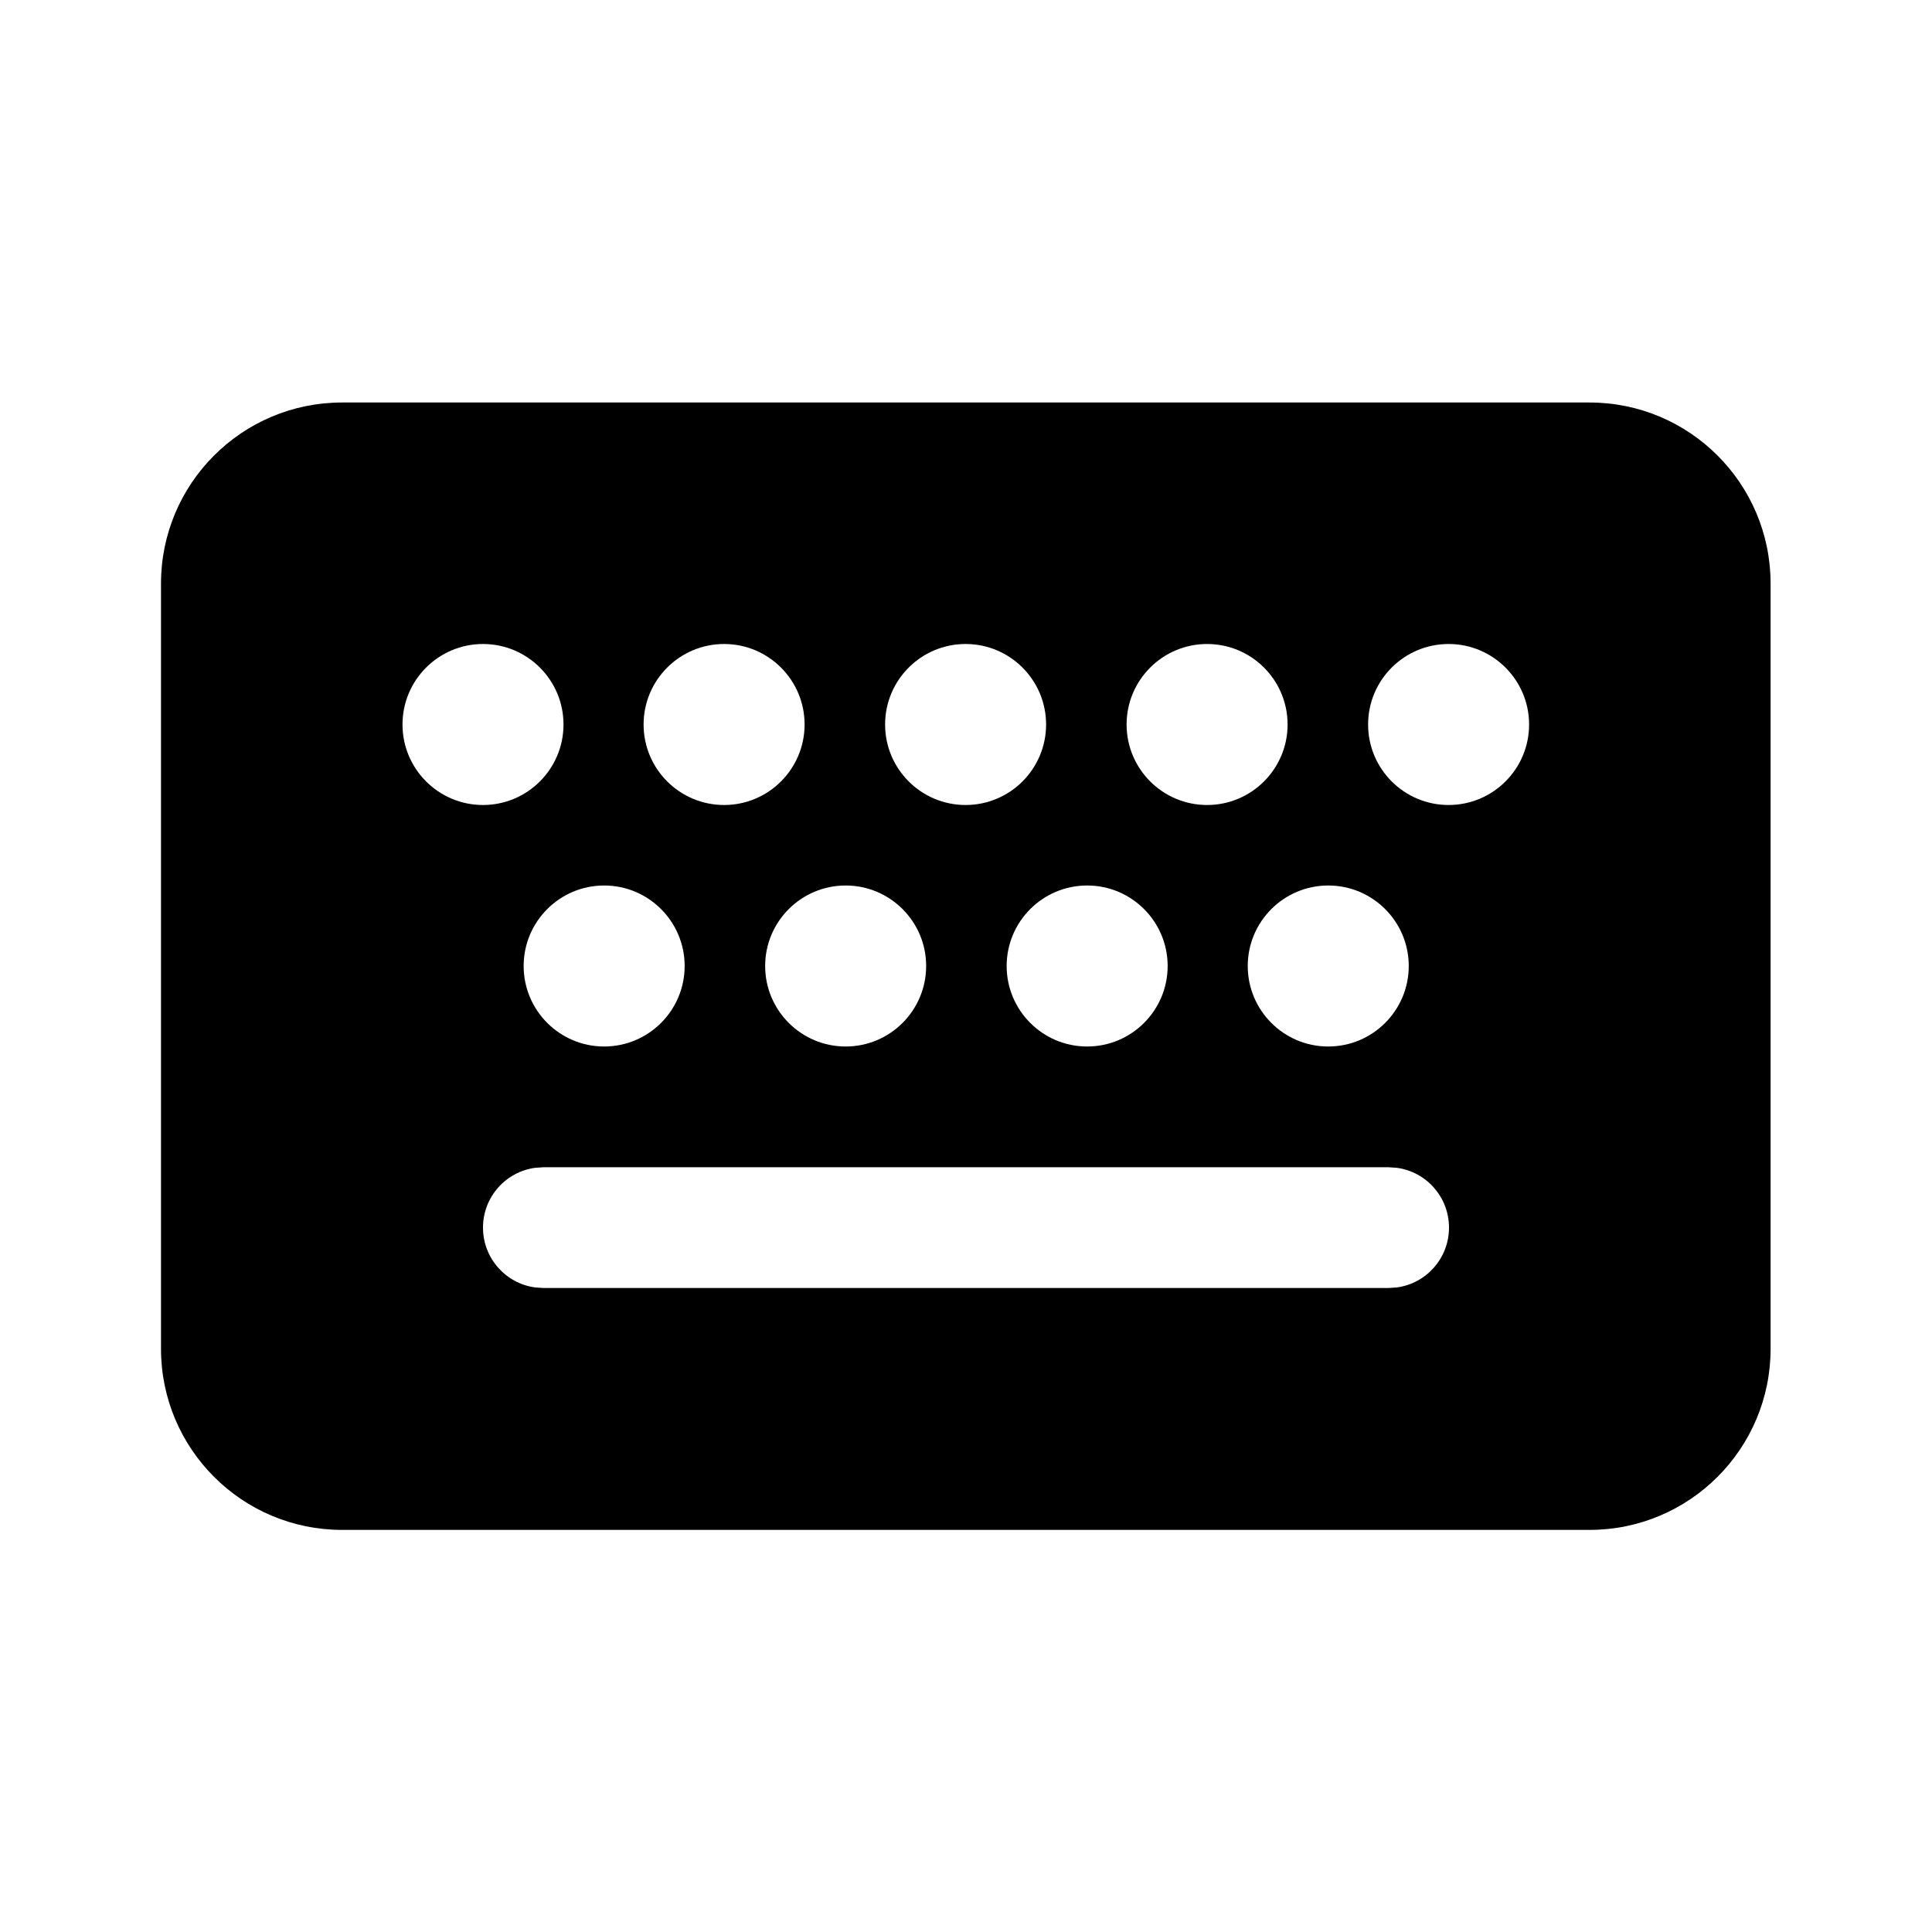
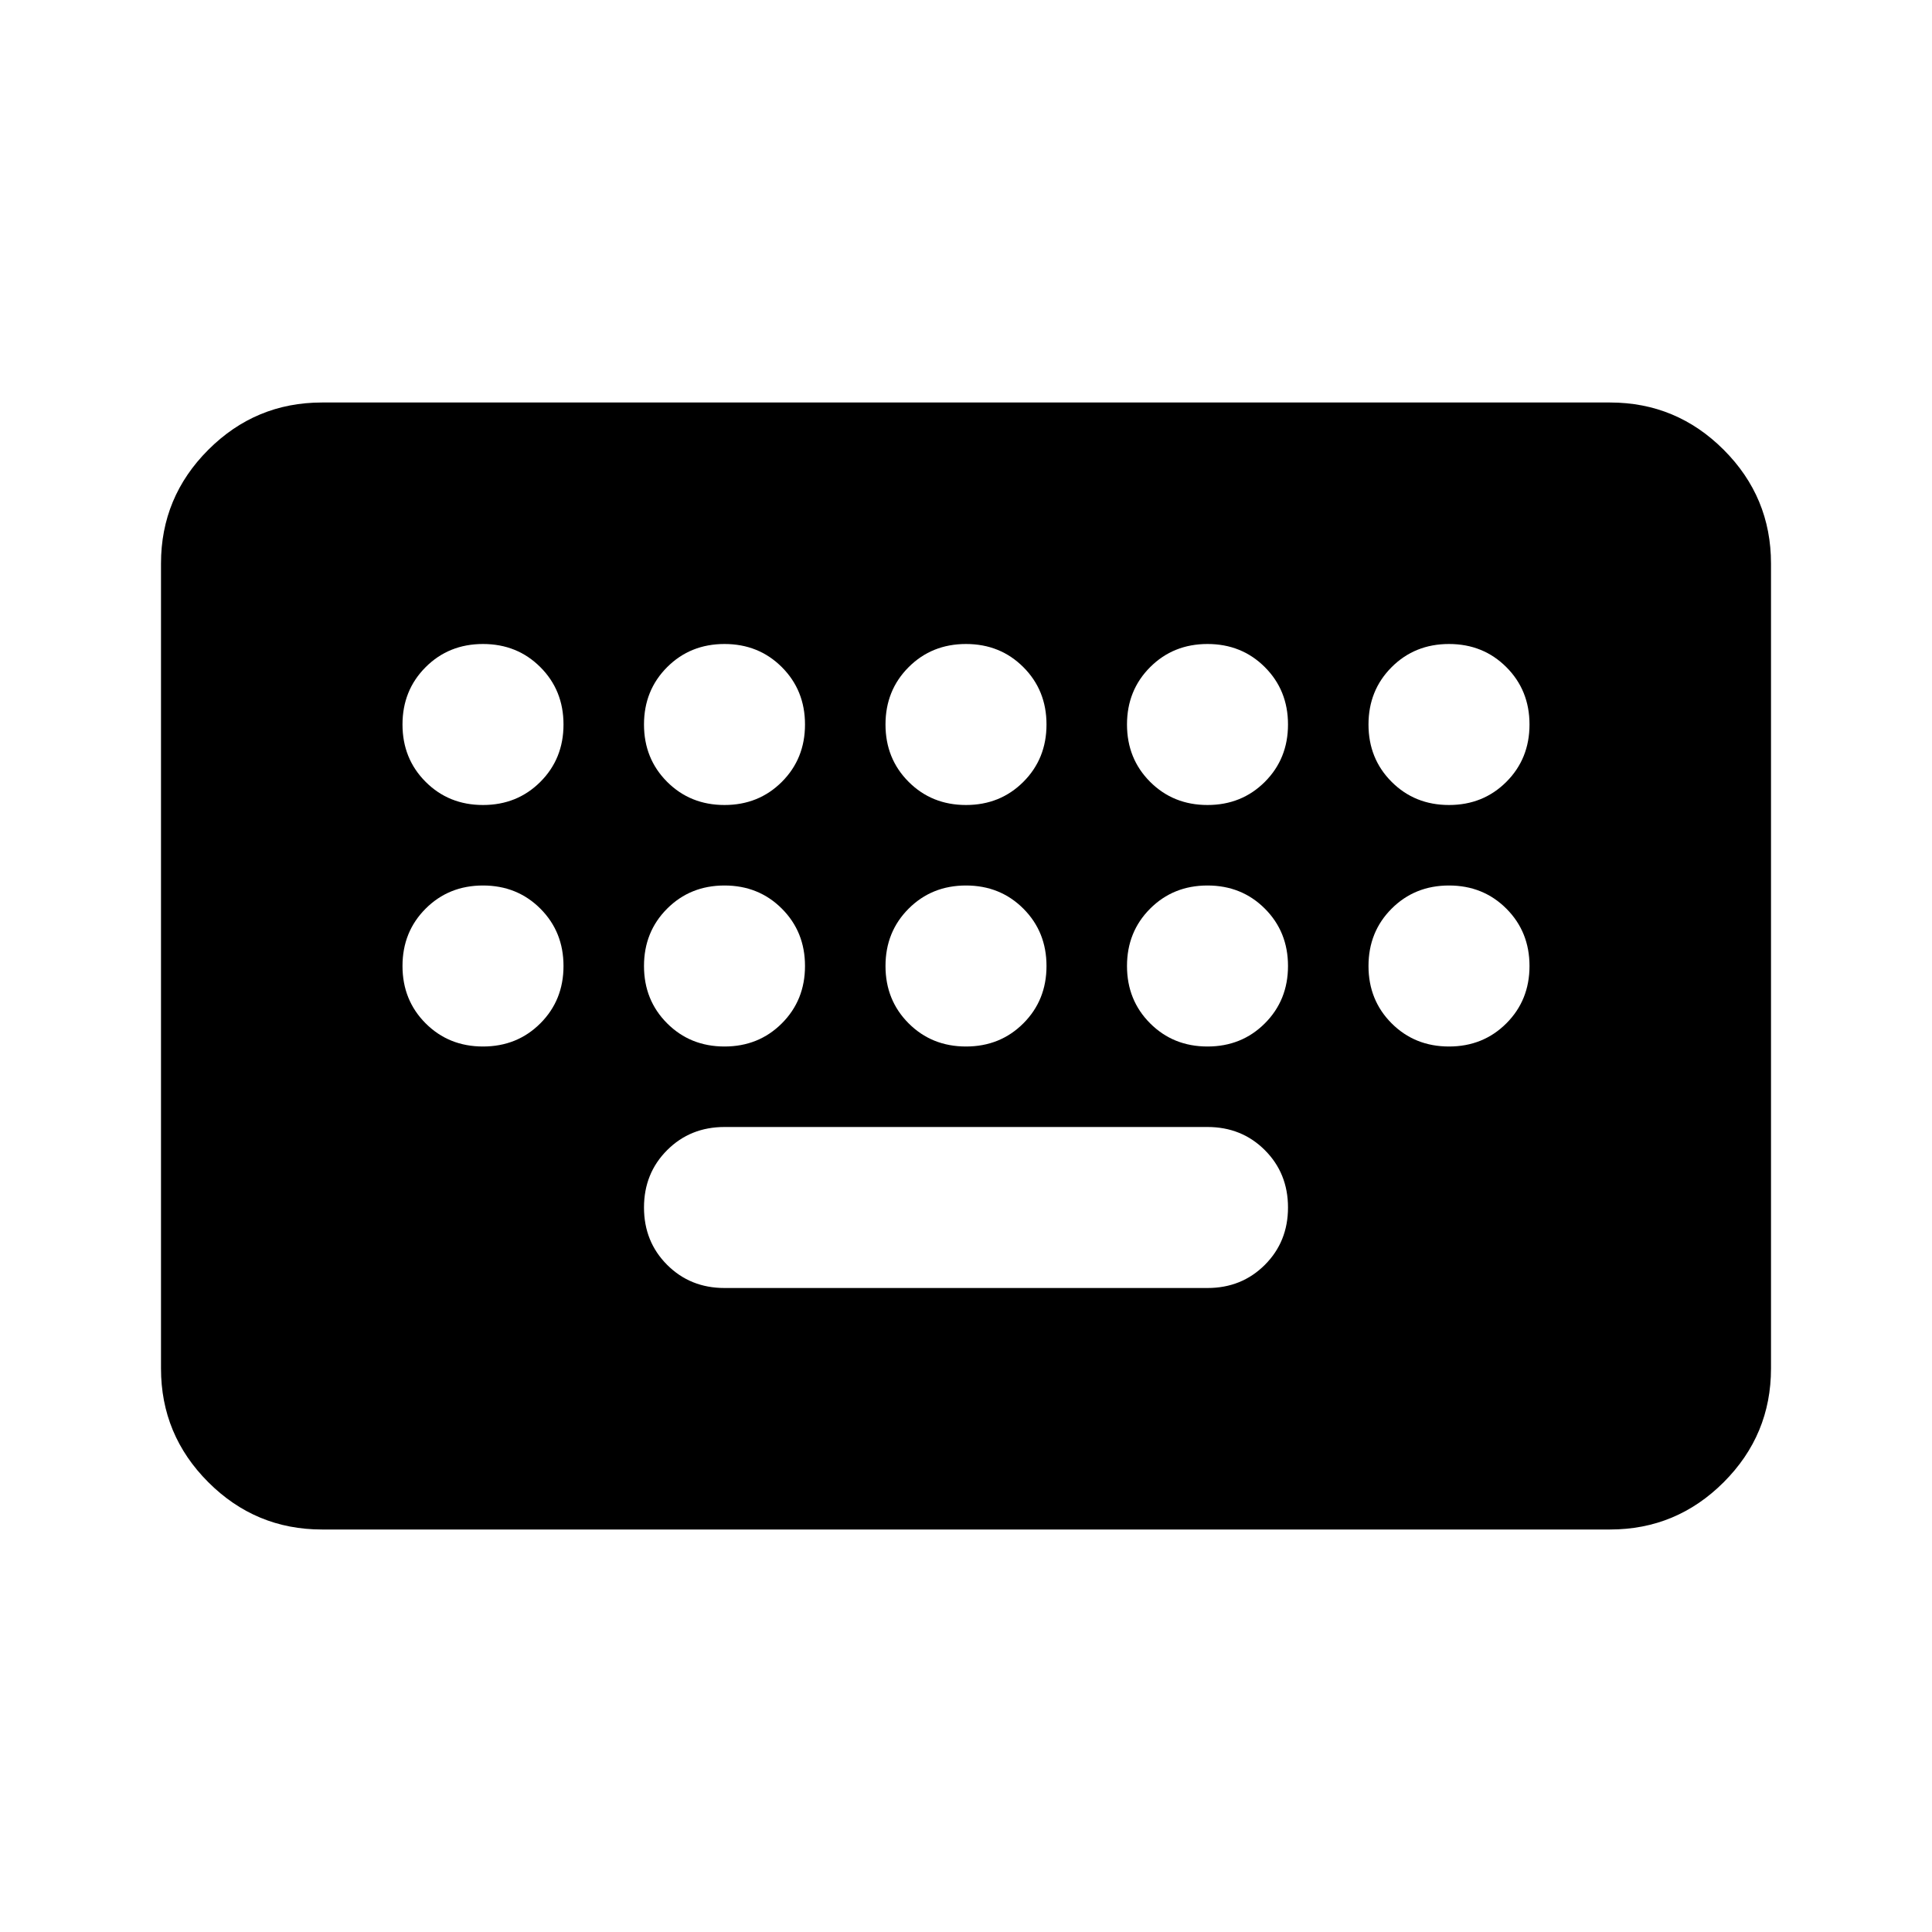
- <svg xmlns="http://www.w3.org/2000/svg" width="24" height="24" viewBox="0 0 24 24" fill="none">
-   <path d="M19.745 5C20.988 5 21.995 6.007 21.995 7.25V16.755C21.995 17.997 20.988 19.005 19.745 19.005H4.25C3.007 19.005 2 17.997 2 16.755V7.25C2 6.007 3.007 5 4.25 5H19.745ZM17.25 14.5H6.75L6.648 14.507C6.282 14.556 6 14.87 6 15.25C6 15.63 6.282 15.944 6.648 15.993L6.75 16H17.25L17.352 15.993C17.718 15.944 18 15.63 18 15.25C18 14.87 17.718 14.556 17.352 14.507L17.25 14.5ZM16.5 11C15.948 11 15.5 11.448 15.5 12C15.5 12.552 15.948 13 16.5 13C17.052 13 17.5 12.552 17.5 12C17.5 11.448 17.052 11 16.5 11ZM13.505 11C12.953 11 12.505 11.448 12.505 12C12.505 12.552 12.953 13 13.505 13C14.057 13 14.505 12.552 14.505 12C14.505 11.448 14.057 11 13.505 11ZM10.505 11C9.953 11 9.505 11.448 9.505 12C9.505 12.552 9.953 13 10.505 13C11.057 13 11.505 12.552 11.505 12C11.505 11.448 11.057 11 10.505 11ZM7.505 11C6.953 11 6.505 11.448 6.505 12C6.505 12.552 6.953 13 7.505 13C8.057 13 8.505 12.552 8.505 12C8.505 11.448 8.057 11 7.505 11ZM6 8C5.448 8 5 8.448 5 9C5 9.552 5.448 10 6 10C6.552 10 7 9.552 7 9C7 8.448 6.552 8 6 8ZM8.995 8C8.443 8 7.995 8.448 7.995 9C7.995 9.552 8.443 10 8.995 10C9.547 10 9.995 9.552 9.995 9C9.995 8.448 9.547 8 8.995 8ZM11.995 8C11.443 8 10.995 8.448 10.995 9C10.995 9.552 11.443 10 11.995 10C12.547 10 12.995 9.552 12.995 9C12.995 8.448 12.547 8 11.995 8ZM14.995 8C14.443 8 13.995 8.448 13.995 9C13.995 9.552 14.443 10 14.995 10C15.547 10 15.995 9.552 15.995 9C15.995 8.448 15.547 8 14.995 8ZM17.995 8C17.443 8 16.995 8.448 16.995 9C16.995 9.552 17.443 10 17.995 10C18.547 10 18.995 9.552 18.995 9C18.995 8.448 18.547 8 17.995 8Z" fill="#000000" />
+ <svg xmlns="http://www.w3.org/2000/svg" height="24" viewBox="0 -960 960 960" width="24">
+   <path d="M160-200q-33 0-56.5-23.5T80-280v-400q0-33 23.5-56.5T160-760h640q33 0 56.5 23.5T880-680v400q0 33-23.5 56.5T800-200H160Zm200-120h240q17 0 28.5-11.5T640-360q0-17-11.5-28.5T600-400H360q-17 0-28.5 11.5T320-360q0 17 11.5 28.5T360-320Zm-91.5-251.5Q280-583 280-600t-11.5-28.5Q257-640 240-640t-28.5 11.5Q200-617 200-600t11.5 28.5Q223-560 240-560t28.5-11.5Zm120 0Q400-583 400-600t-11.5-28.5Q377-640 360-640t-28.5 11.5Q320-617 320-600t11.5 28.5Q343-560 360-560t28.5-11.5Zm120 0Q520-583 520-600t-11.5-28.5Q497-640 480-640t-28.5 11.5Q440-617 440-600t11.5 28.5Q463-560 480-560t28.5-11.5Zm120 0Q640-583 640-600t-11.5-28.5Q617-640 600-640t-28.5 11.5Q560-617 560-600t11.5 28.5Q583-560 600-560t28.5-11.5Zm120 0Q760-583 760-600t-11.5-28.5Q737-640 720-640t-28.5 11.5Q680-617 680-600t11.5 28.5Q703-560 720-560t28.5-11.5Zm-480 120Q280-463 280-480t-11.5-28.5Q257-520 240-520t-28.5 11.5Q200-497 200-480t11.5 28.5Q223-440 240-440t28.5-11.5Zm120 0Q400-463 400-480t-11.5-28.5Q377-520 360-520t-28.5 11.5Q320-497 320-480t11.5 28.5Q343-440 360-440t28.5-11.5Zm120 0Q520-463 520-480t-11.5-28.5Q497-520 480-520t-28.5 11.5Q440-497 440-480t11.5 28.5Q463-440 480-440t28.5-11.5Zm120 0Q640-463 640-480t-11.5-28.5Q617-520 600-520t-28.5 11.5Q560-497 560-480t11.5 28.5Q583-440 600-440t28.5-11.5Zm120 0Q760-463 760-480t-11.5-28.5Q737-520 720-520t-28.5 11.5Q680-497 680-480t11.5 28.5Q703-440 720-440t28.5-11.5Z" />
</svg>
